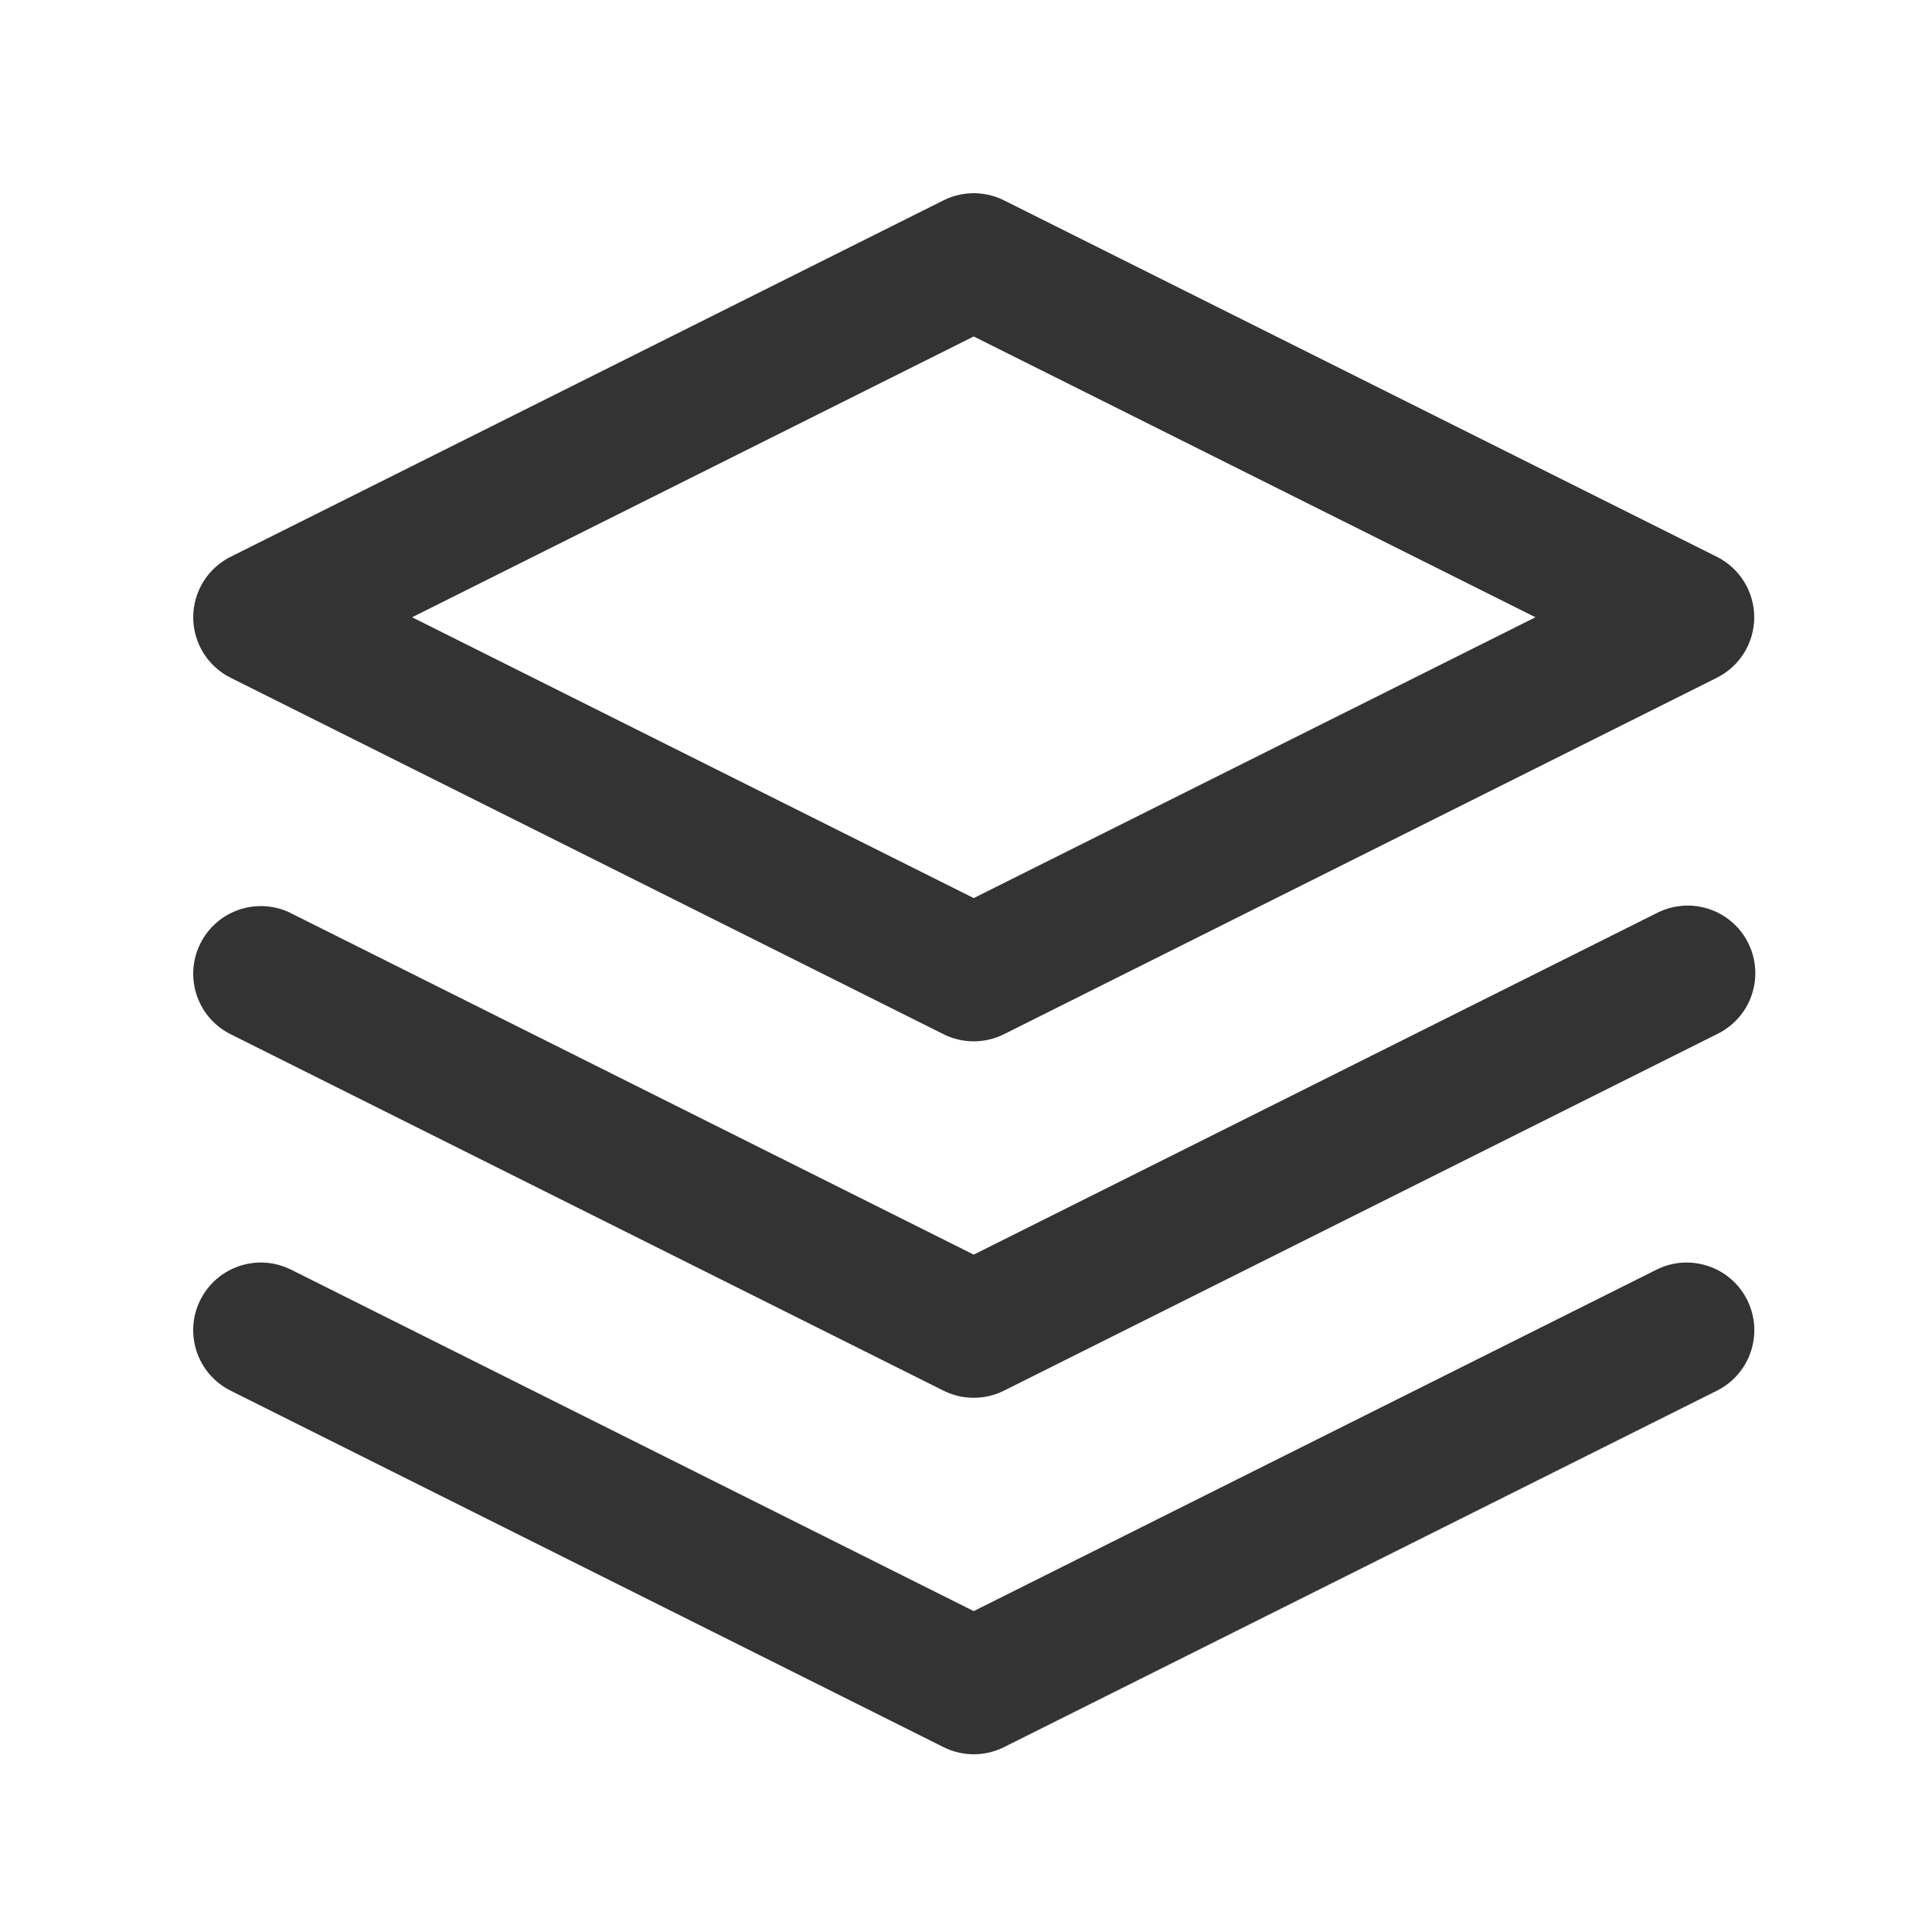
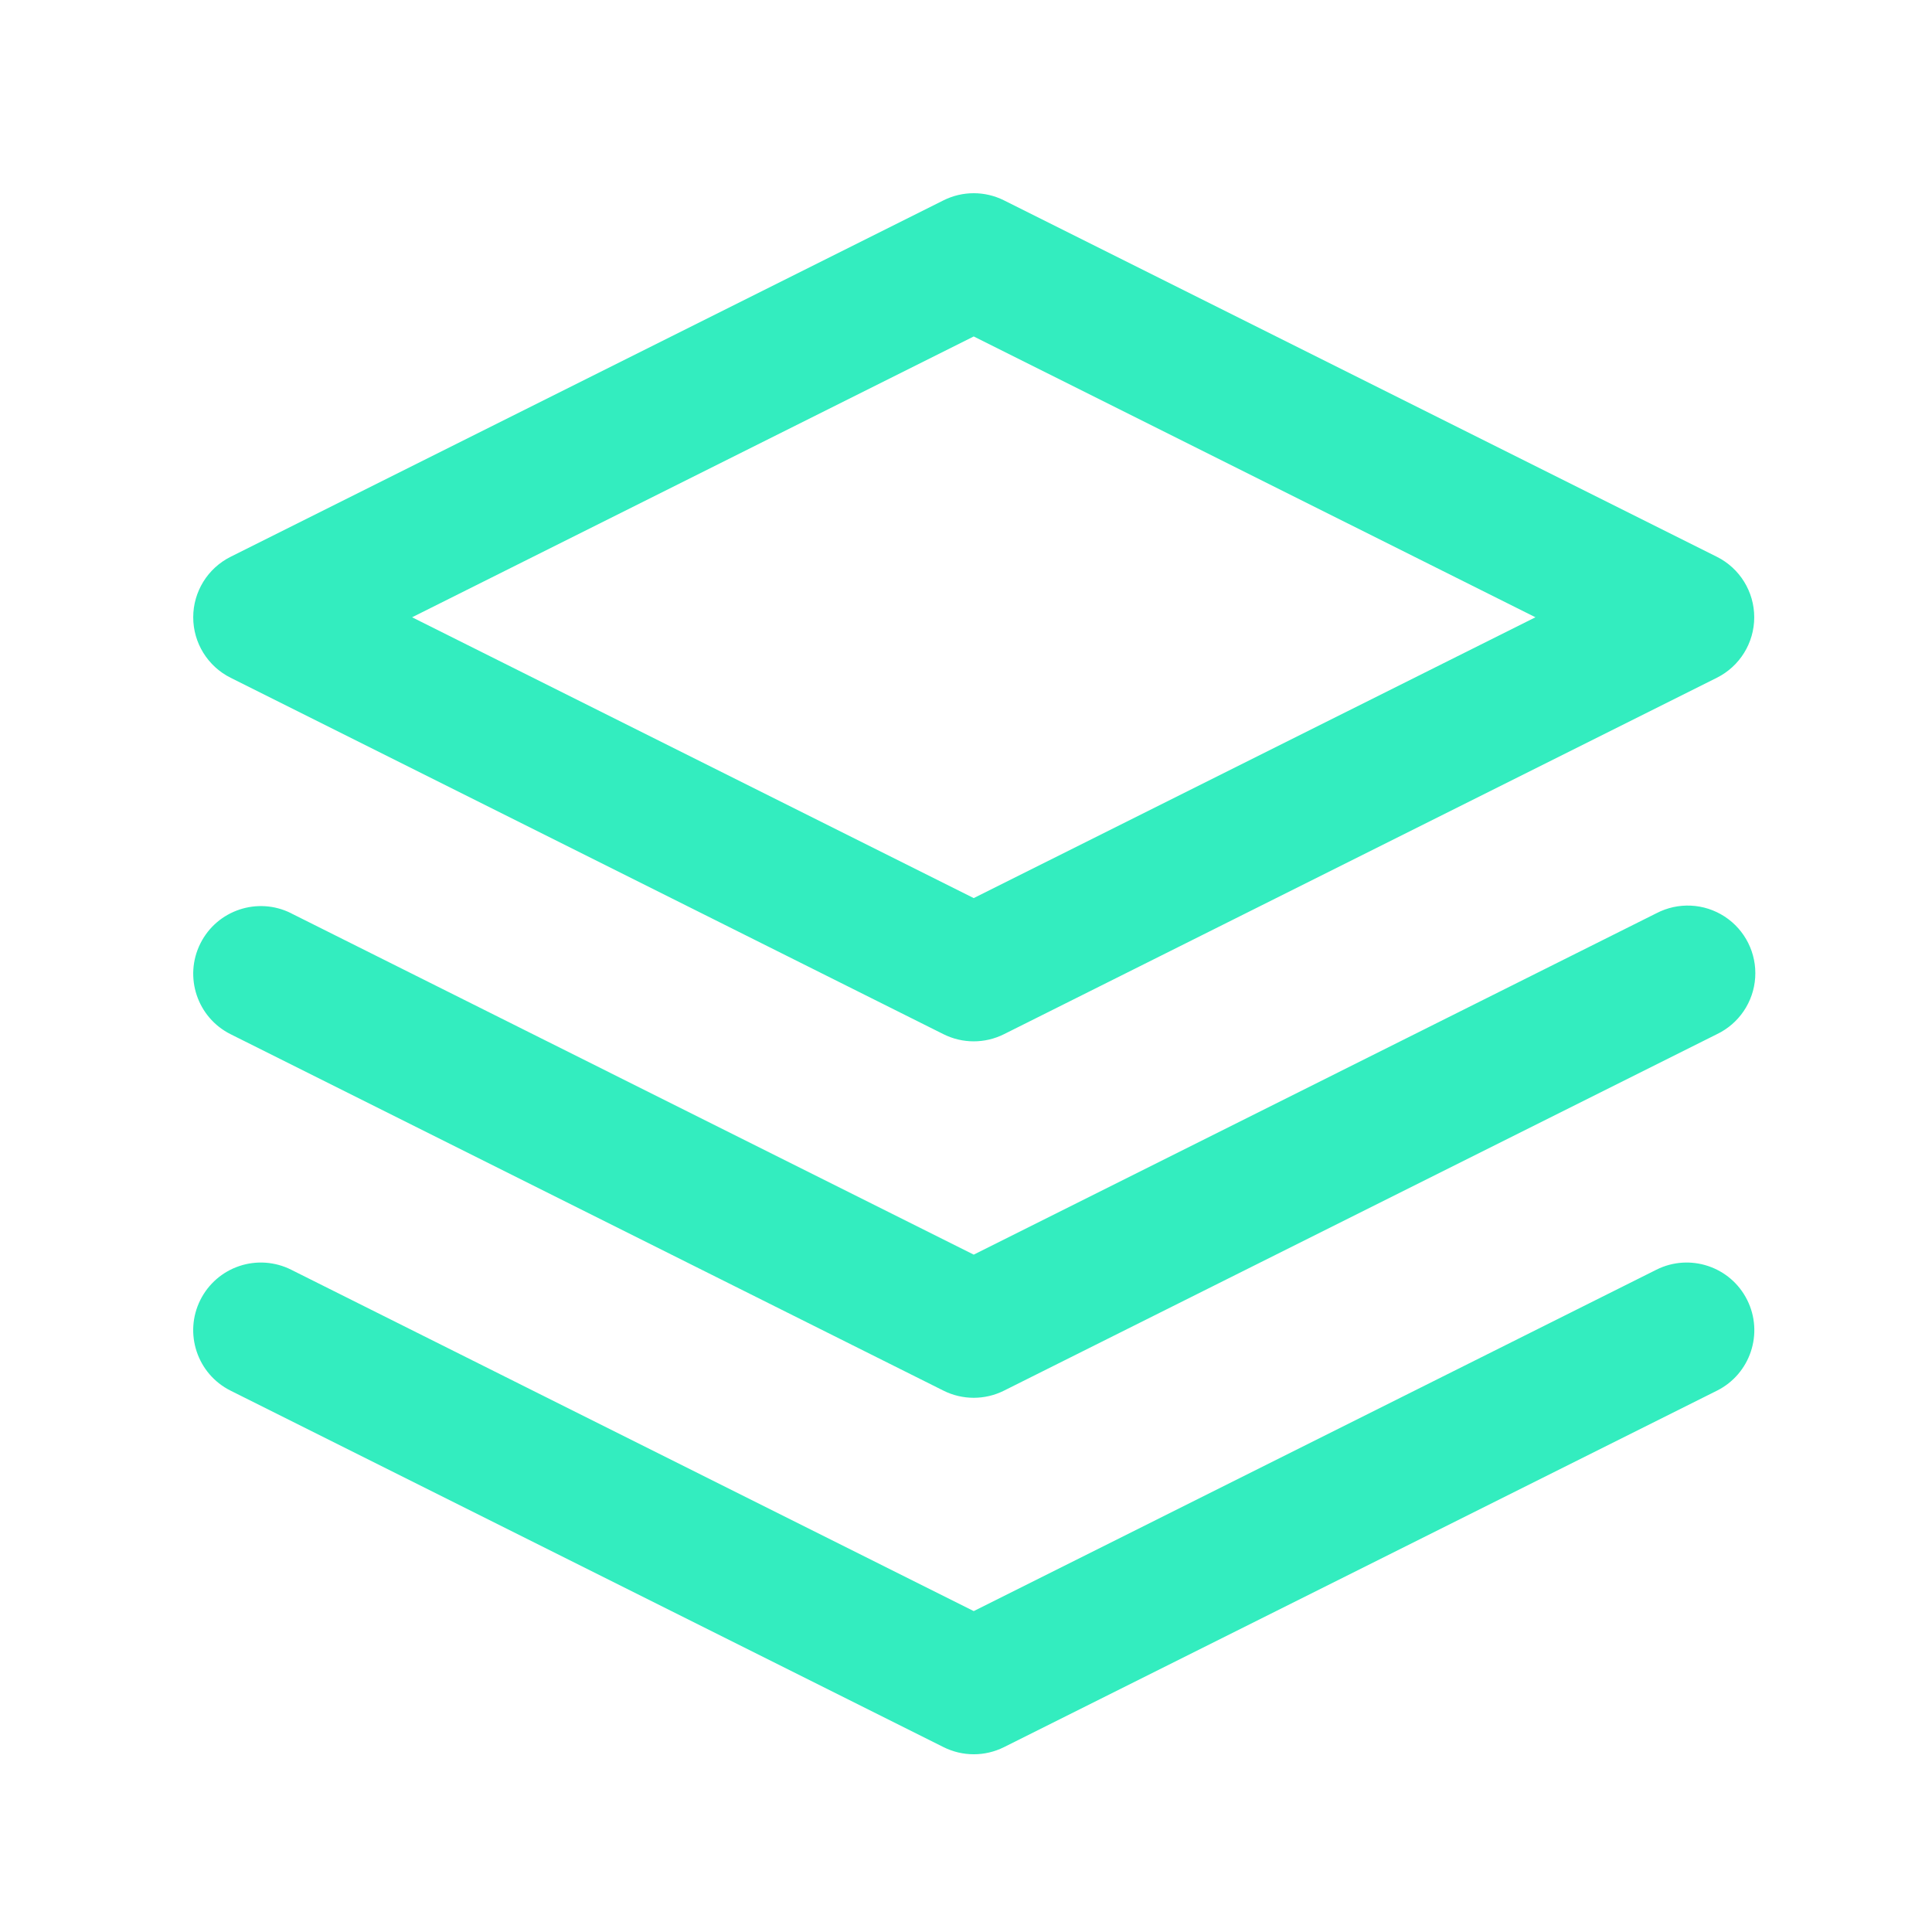
<svg xmlns="http://www.w3.org/2000/svg" fill="none" viewBox="0 0 20 20">
-   <path fill="currentColor" fill-opacity=".8" fill-rule="evenodd" d="M9.767 2.074a.7.7 0 0 1 .626 0l7.38 3.69a.7.7 0 0 1 0 1.252l-7.38 3.69a.7.7 0 0 1-.626 0l-7.38-3.69a.7.7 0 0 1 0-1.252l7.38-3.69ZM4.266 6.39l5.814 2.907 5.815-2.907-5.815-2.907L4.266 6.39Zm-2.192 7.067a.7.7 0 0 1 .94-.313l7.066 3.534 7.067-3.534a.7.7 0 0 1 .627 1.252l-7.38 3.69a.7.7 0 0 1-.627 0l-7.38-3.69a.7.7 0 0 1-.313-.939Zm.94-4.003a.7.7 0 0 0-.627 1.252l7.38 3.69a.7.7 0 0 0 .626 0l7.38-3.69a.7.7 0 1 0-.626-1.252l-7.067 3.534-7.067-3.534Z" clip-rule="evenodd" />
+   <path fill="#00E8AF" fill-opacity=".8" fill-rule="evenodd" d="M9.767 2.074a.7.7 0 0 1 .626 0l7.38 3.69a.7.7 0 0 1 0 1.252l-7.38 3.69a.7.7 0 0 1-.626 0l-7.38-3.69a.7.7 0 0 1 0-1.252l7.38-3.69ZM4.266 6.39l5.814 2.907 5.815-2.907-5.815-2.907L4.266 6.39Zm-2.192 7.067a.7.7 0 0 1 .94-.313l7.066 3.534 7.067-3.534a.7.7 0 0 1 .627 1.252l-7.38 3.69a.7.7 0 0 1-.627 0l-7.38-3.69a.7.7 0 0 1-.313-.939Zm.94-4.003a.7.7 0 0 0-.627 1.252l7.38 3.69a.7.7 0 0 0 .626 0l7.38-3.69a.7.7 0 1 0-.626-1.252l-7.067 3.534-7.067-3.534Z" clip-rule="evenodd" />
</svg>
